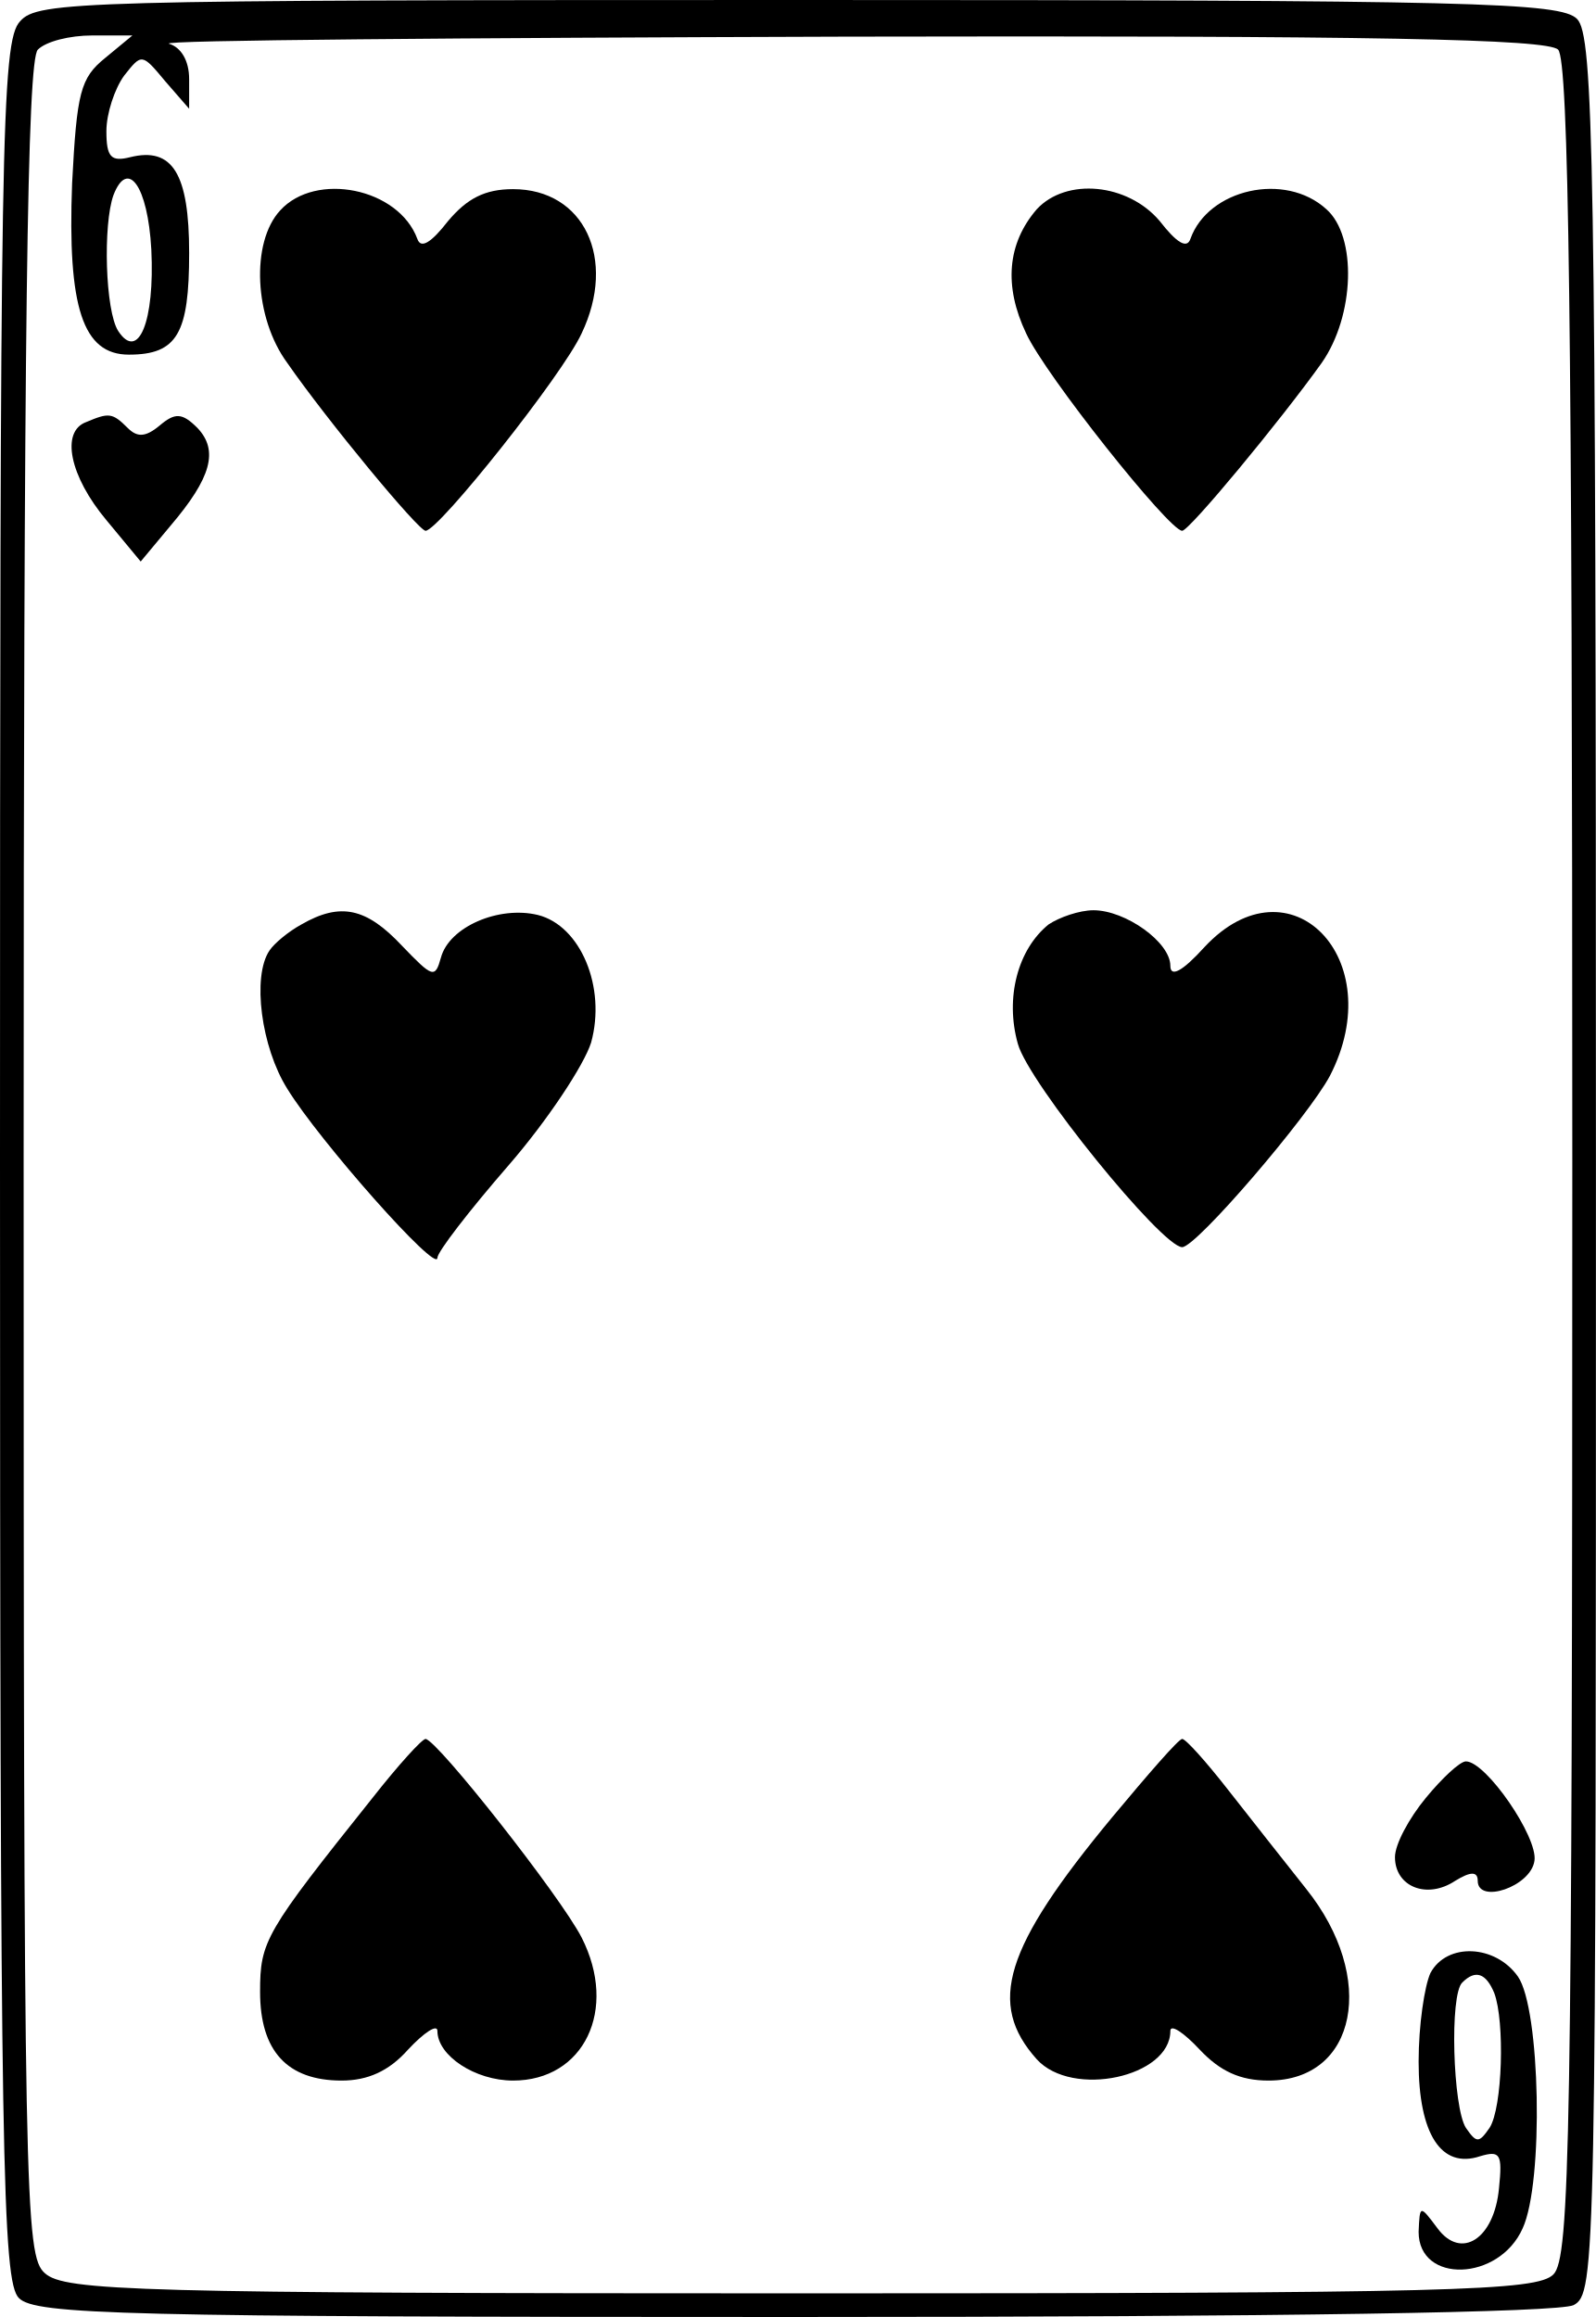
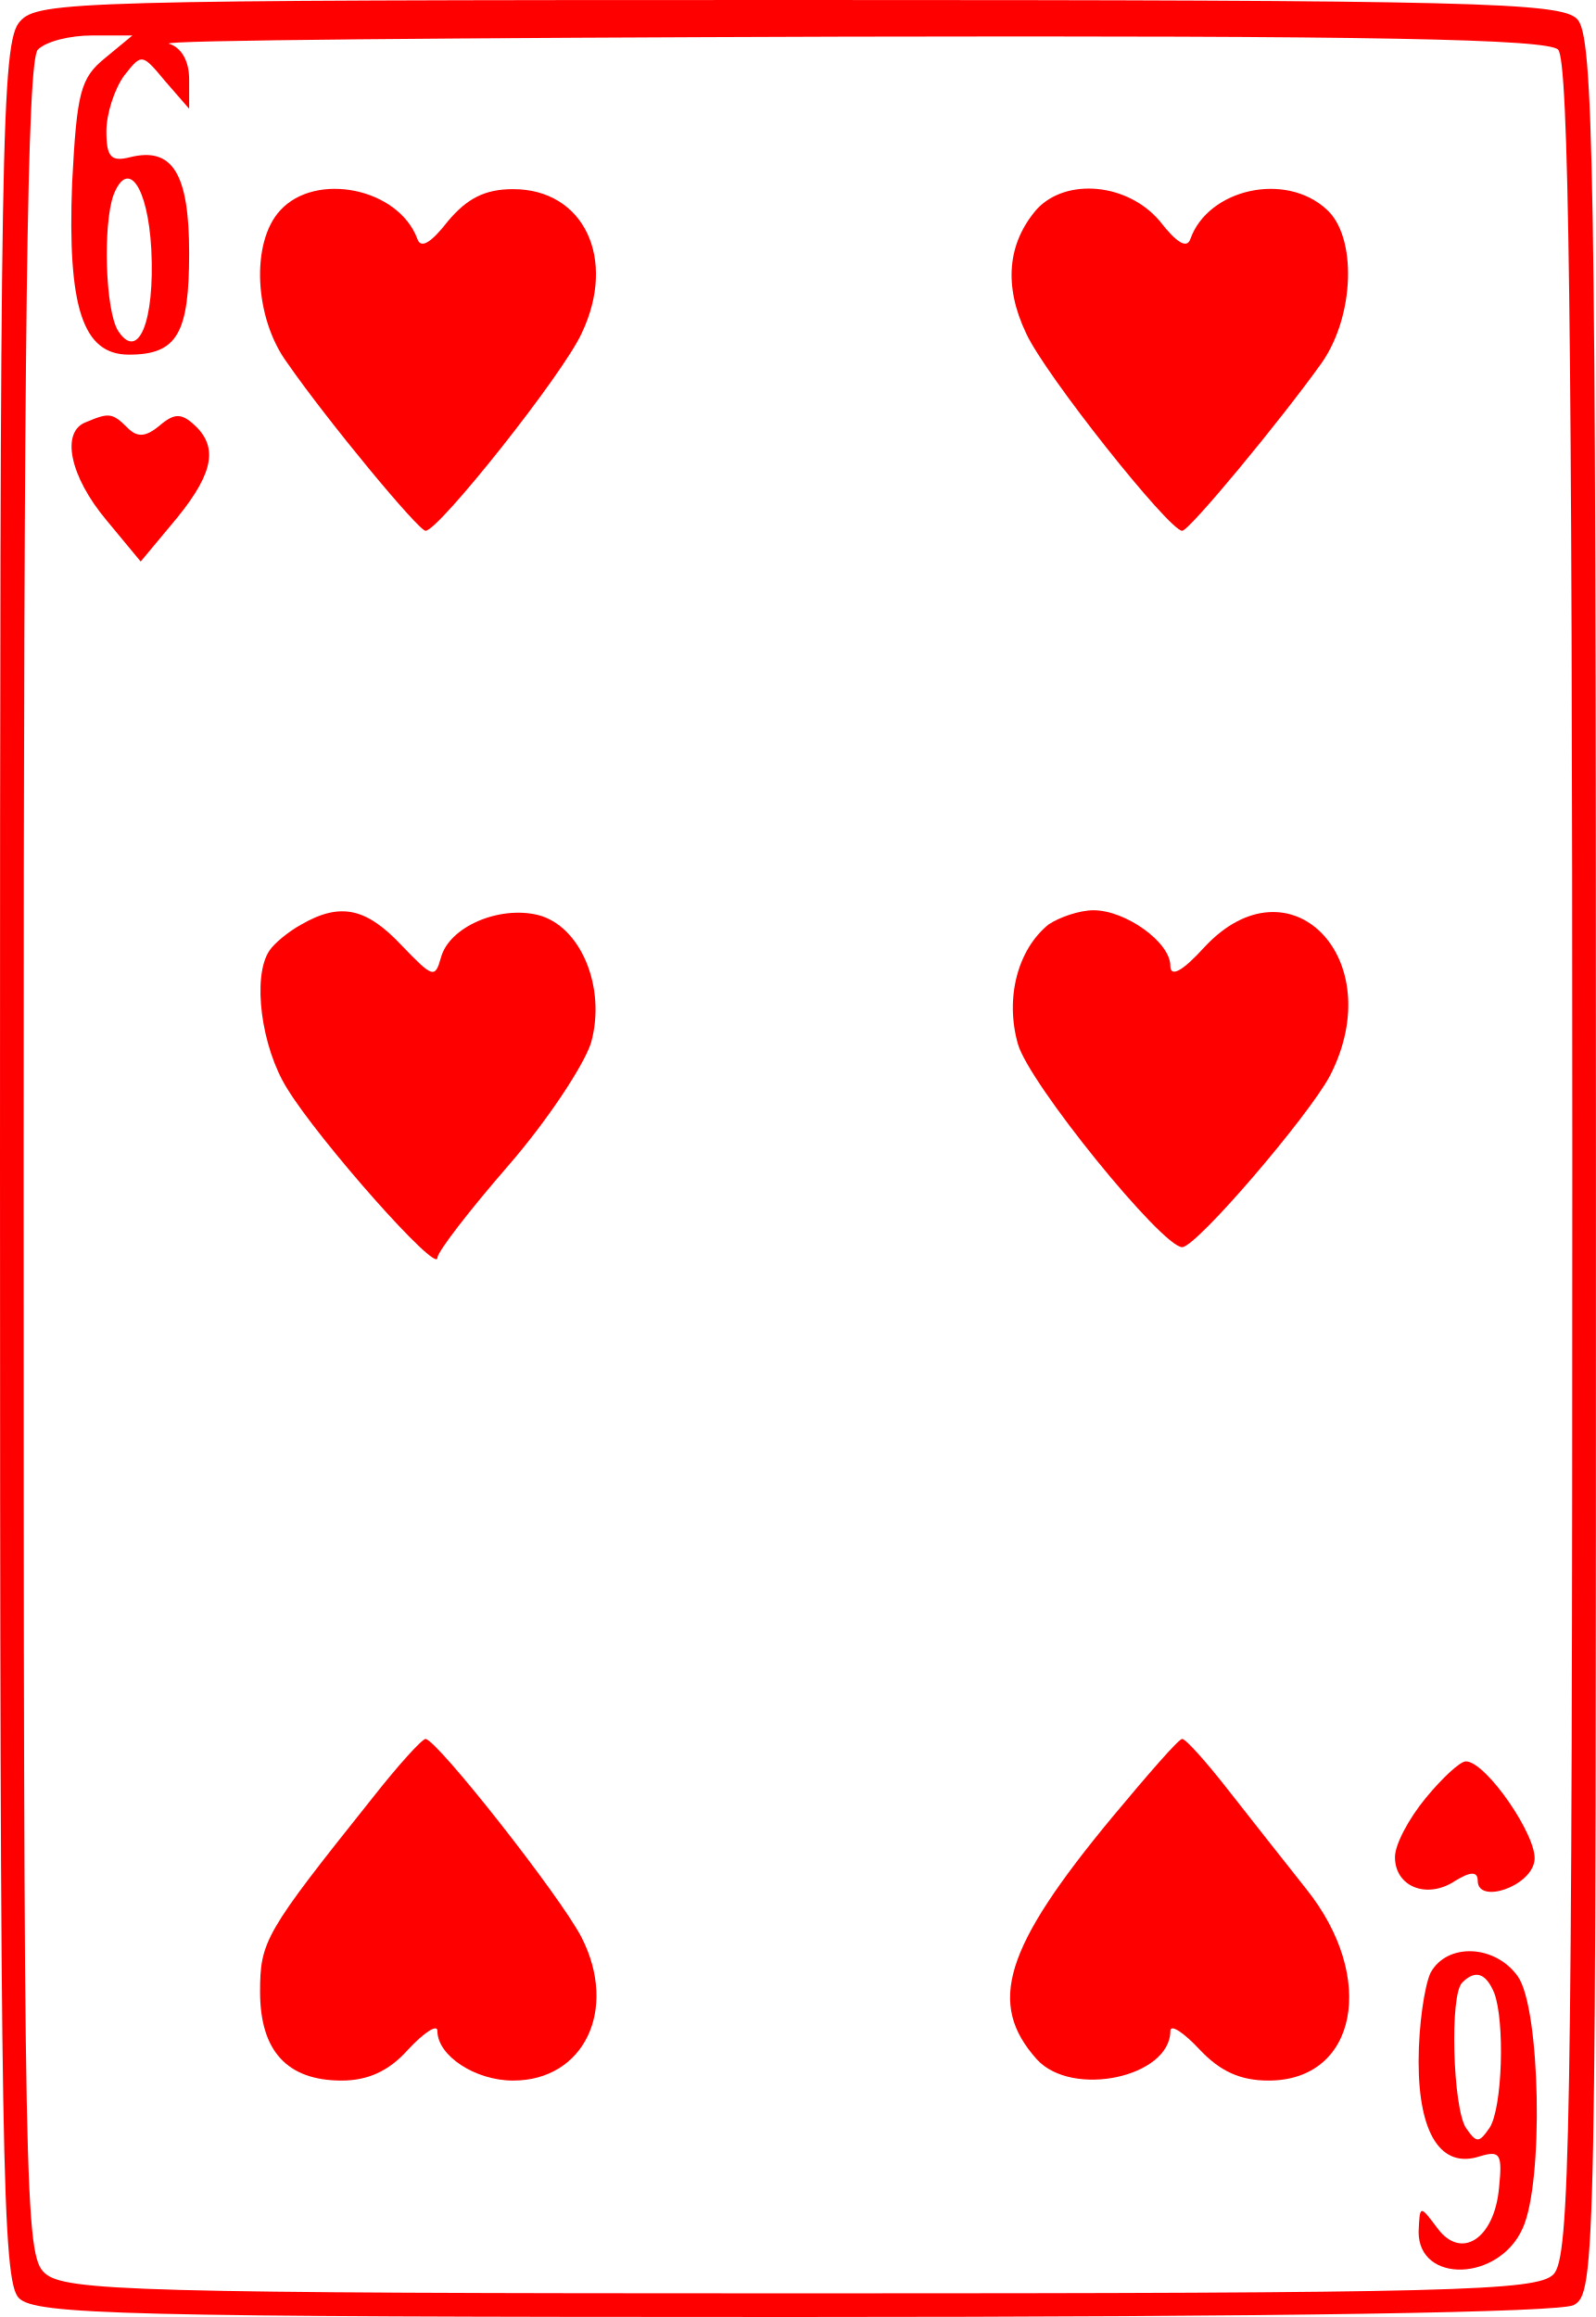
<svg xmlns="http://www.w3.org/2000/svg" version="1.0" width="135pt" height="196pt" viewBox="0 0 135 196" preserveAspectRatio="xMidYMid meet">
-   <g transform="translate(0,196) scale(0.1,-0.1)" fill="#000000" stroke="none">
+   <g transform="translate(0,196) scale(0.1,-0.1)" fill="#FF0000" stroke="none">
    <path d="M17 1942 c-16 -17 -17 -98 -17 -965 0 -846 2 -947 16 -961 14 -14 87 -16 655 -16 422 0 647 4 660 10 19 10 19 32 19 965 0 854 -2 955 -16 969 -14 14 -87 16 -658 16 -610 0 -644 -1 -659 -18z m72 -31 c-21 -17 -24 -29 -28 -106 -4 -105 9 -145 48 -145 41 0 51 18 51 86 0 67 -14 90 -50 81 -16 -4 -20 0 -20 22 0 15 7 36 15 47 15 19 15 19 35 -5 l20 -23 0 25 c0 16 -7 27 -17 30 -10 3 248 5 572 6 448 1 594 -2 603 -11 9 -9 12 -231 12 -939 0 -830 -2 -929 -16 -943 -14 -14 -85 -16 -636 -16 -564 0 -623 2 -640 17 -17 15 -18 58 -18 943 0 707 3 929 12 938 7 7 27 12 46 12 l34 0 -23 -19z m39 -162 c3 -61 -11 -95 -28 -69 -11 17 -13 90 -4 115 12 31 29 8 32 -46z" />
    <path d="M237 1782 c-25 -27 -22 -91 6 -129 34 -49 111 -142 117 -142 11 0 116 132 132 167 30 63 2 122 -58 122 -24 0 -39 -8 -55 -27 -14 -18 -23 -24 -26 -15 -16 43 -86 57 -116 24z" />
    <path d="M877 1783 c-25 -29 -28 -65 -9 -105 16 -35 121 -167 132 -167 6 0 83 93 118 142 28 40 30 107 4 130 -35 32 -100 17 -115 -25 -3 -9 -12 -3 -26 15 -27 32 -79 37 -104 10z" />
    <path d="M73 1603 c-22 -8 -14 -46 17 -83 l29 -35 25 30 c35 41 41 64 23 83 -13 13 -19 13 -32 2 -12 -10 -19 -10 -27 -2 -13 13 -16 13 -35 5z" />
    <path d="M255 1178 c-11 -6 -23 -16 -27 -22 -15 -22 -7 -82 15 -117 27 -44 127 -157 127 -143 0 5 27 40 60 78 33 38 64 85 70 104 13 47 -9 99 -45 108 -33 8 -75 -10 -82 -36 -5 -18 -7 -17 -33 10 -30 32 -52 37 -85 18z" />
    <path d="M887 1178 c-26 -21 -37 -62 -26 -101 9 -33 122 -172 139 -172 12 0 107 111 125 145 51 99 -34 186 -106 109 -19 -21 -29 -26 -29 -16 0 20 -38 47 -65 47 -12 0 -29 -6 -38 -12z" />
    <path d="M315 439 c-91 -114 -95 -121 -95 -164 0 -50 23 -75 69 -75 22 0 40 8 56 26 14 15 25 22 25 16 0 -21 32 -42 64 -42 60 0 89 60 58 121 -18 35 -122 167 -132 168 -3 0 -23 -22 -45 -50z" />
    <path d="M941 423 c-92 -111 -106 -158 -64 -205 30 -33 113 -15 113 24 0 6 11 -1 25 -16 17 -18 34 -26 58 -26 75 0 92 87 32 162 -19 24 -49 62 -67 85 -18 23 -35 42 -38 42 -3 0 -29 -30 -59 -66z" />
    <path d="M1206 439 c-14 -17 -26 -39 -26 -50 0 -25 27 -36 51 -20 13 8 19 8 19 0 0 -20 45 -5 48 17 3 20 -41 84 -58 84 -5 0 -20 -14 -34 -31z" />
    <path d="M1210 291 c-5 -11 -10 -44 -10 -75 0 -61 19 -91 52 -80 17 5 19 2 16 -27 -4 -43 -32 -61 -52 -34 -15 20 -15 20 -16 -3 0 -44 68 -42 88 3 18 39 15 186 -4 213 -19 27 -60 29 -74 3z m54 -17 c9 -24 7 -97 -4 -114 -9 -13 -11 -13 -20 0 -11 17 -14 113 -3 123 11 11 20 8 27 -9z" />
  </g>
</svg>
